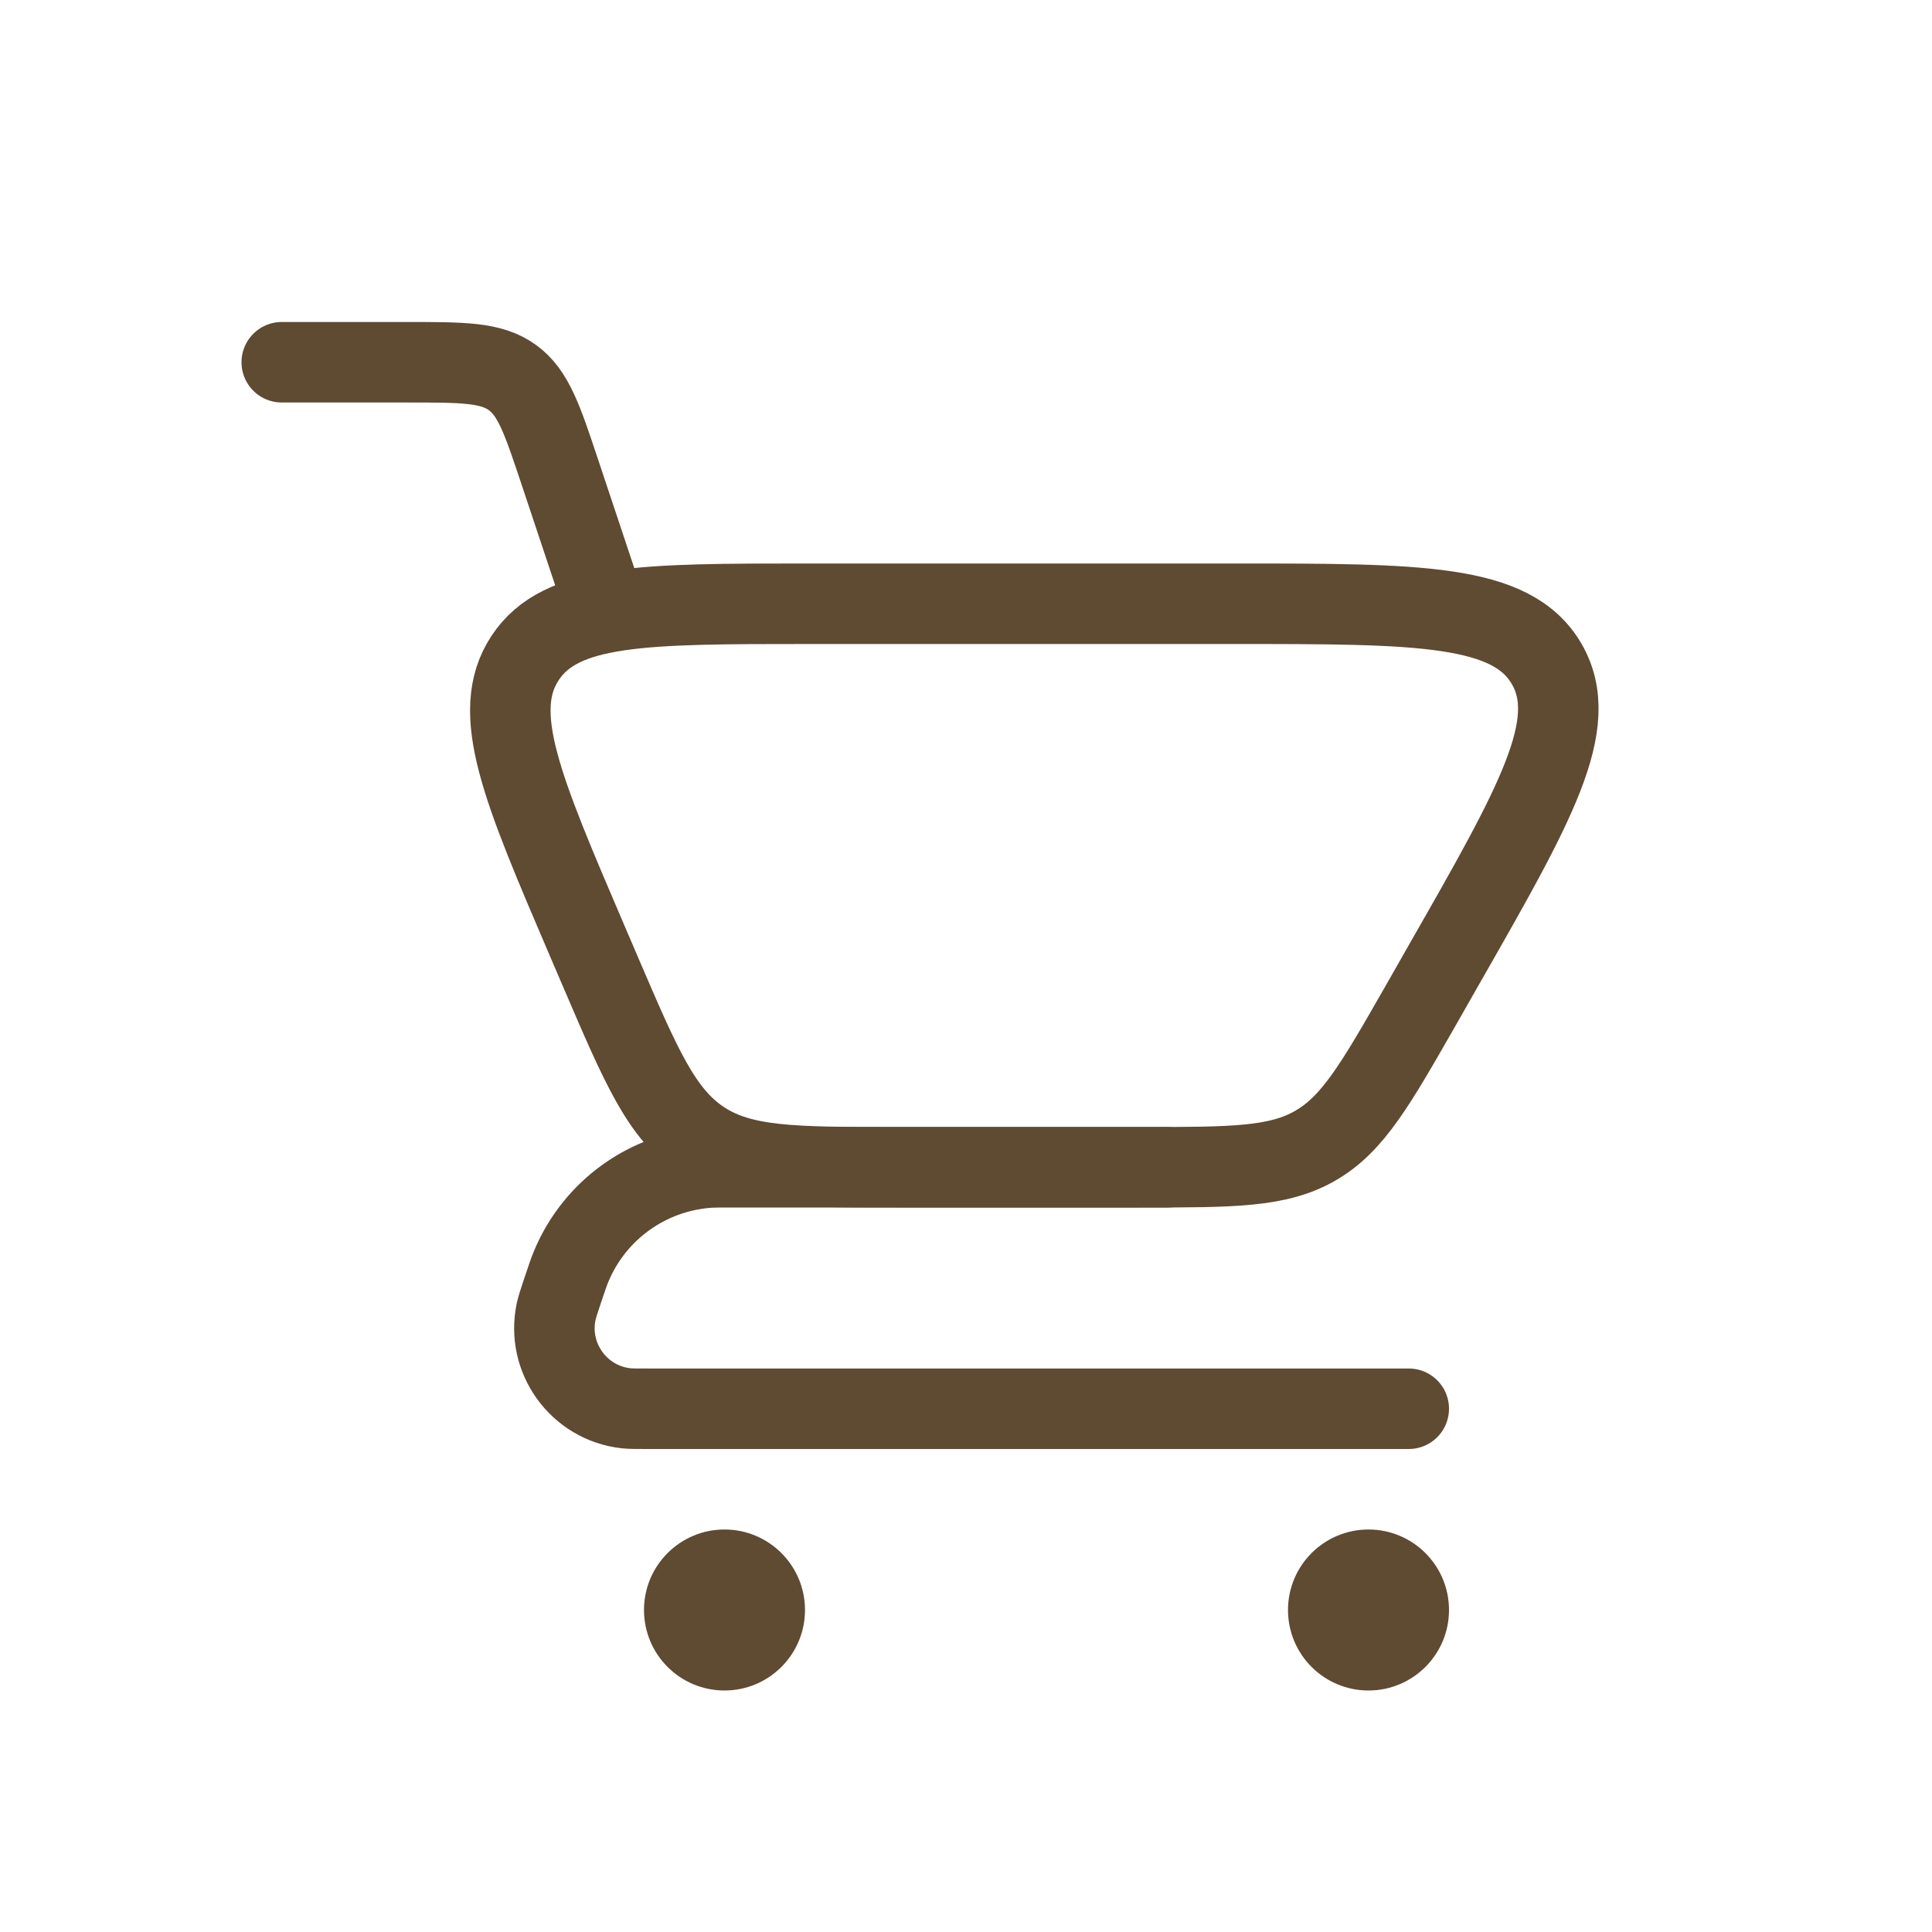
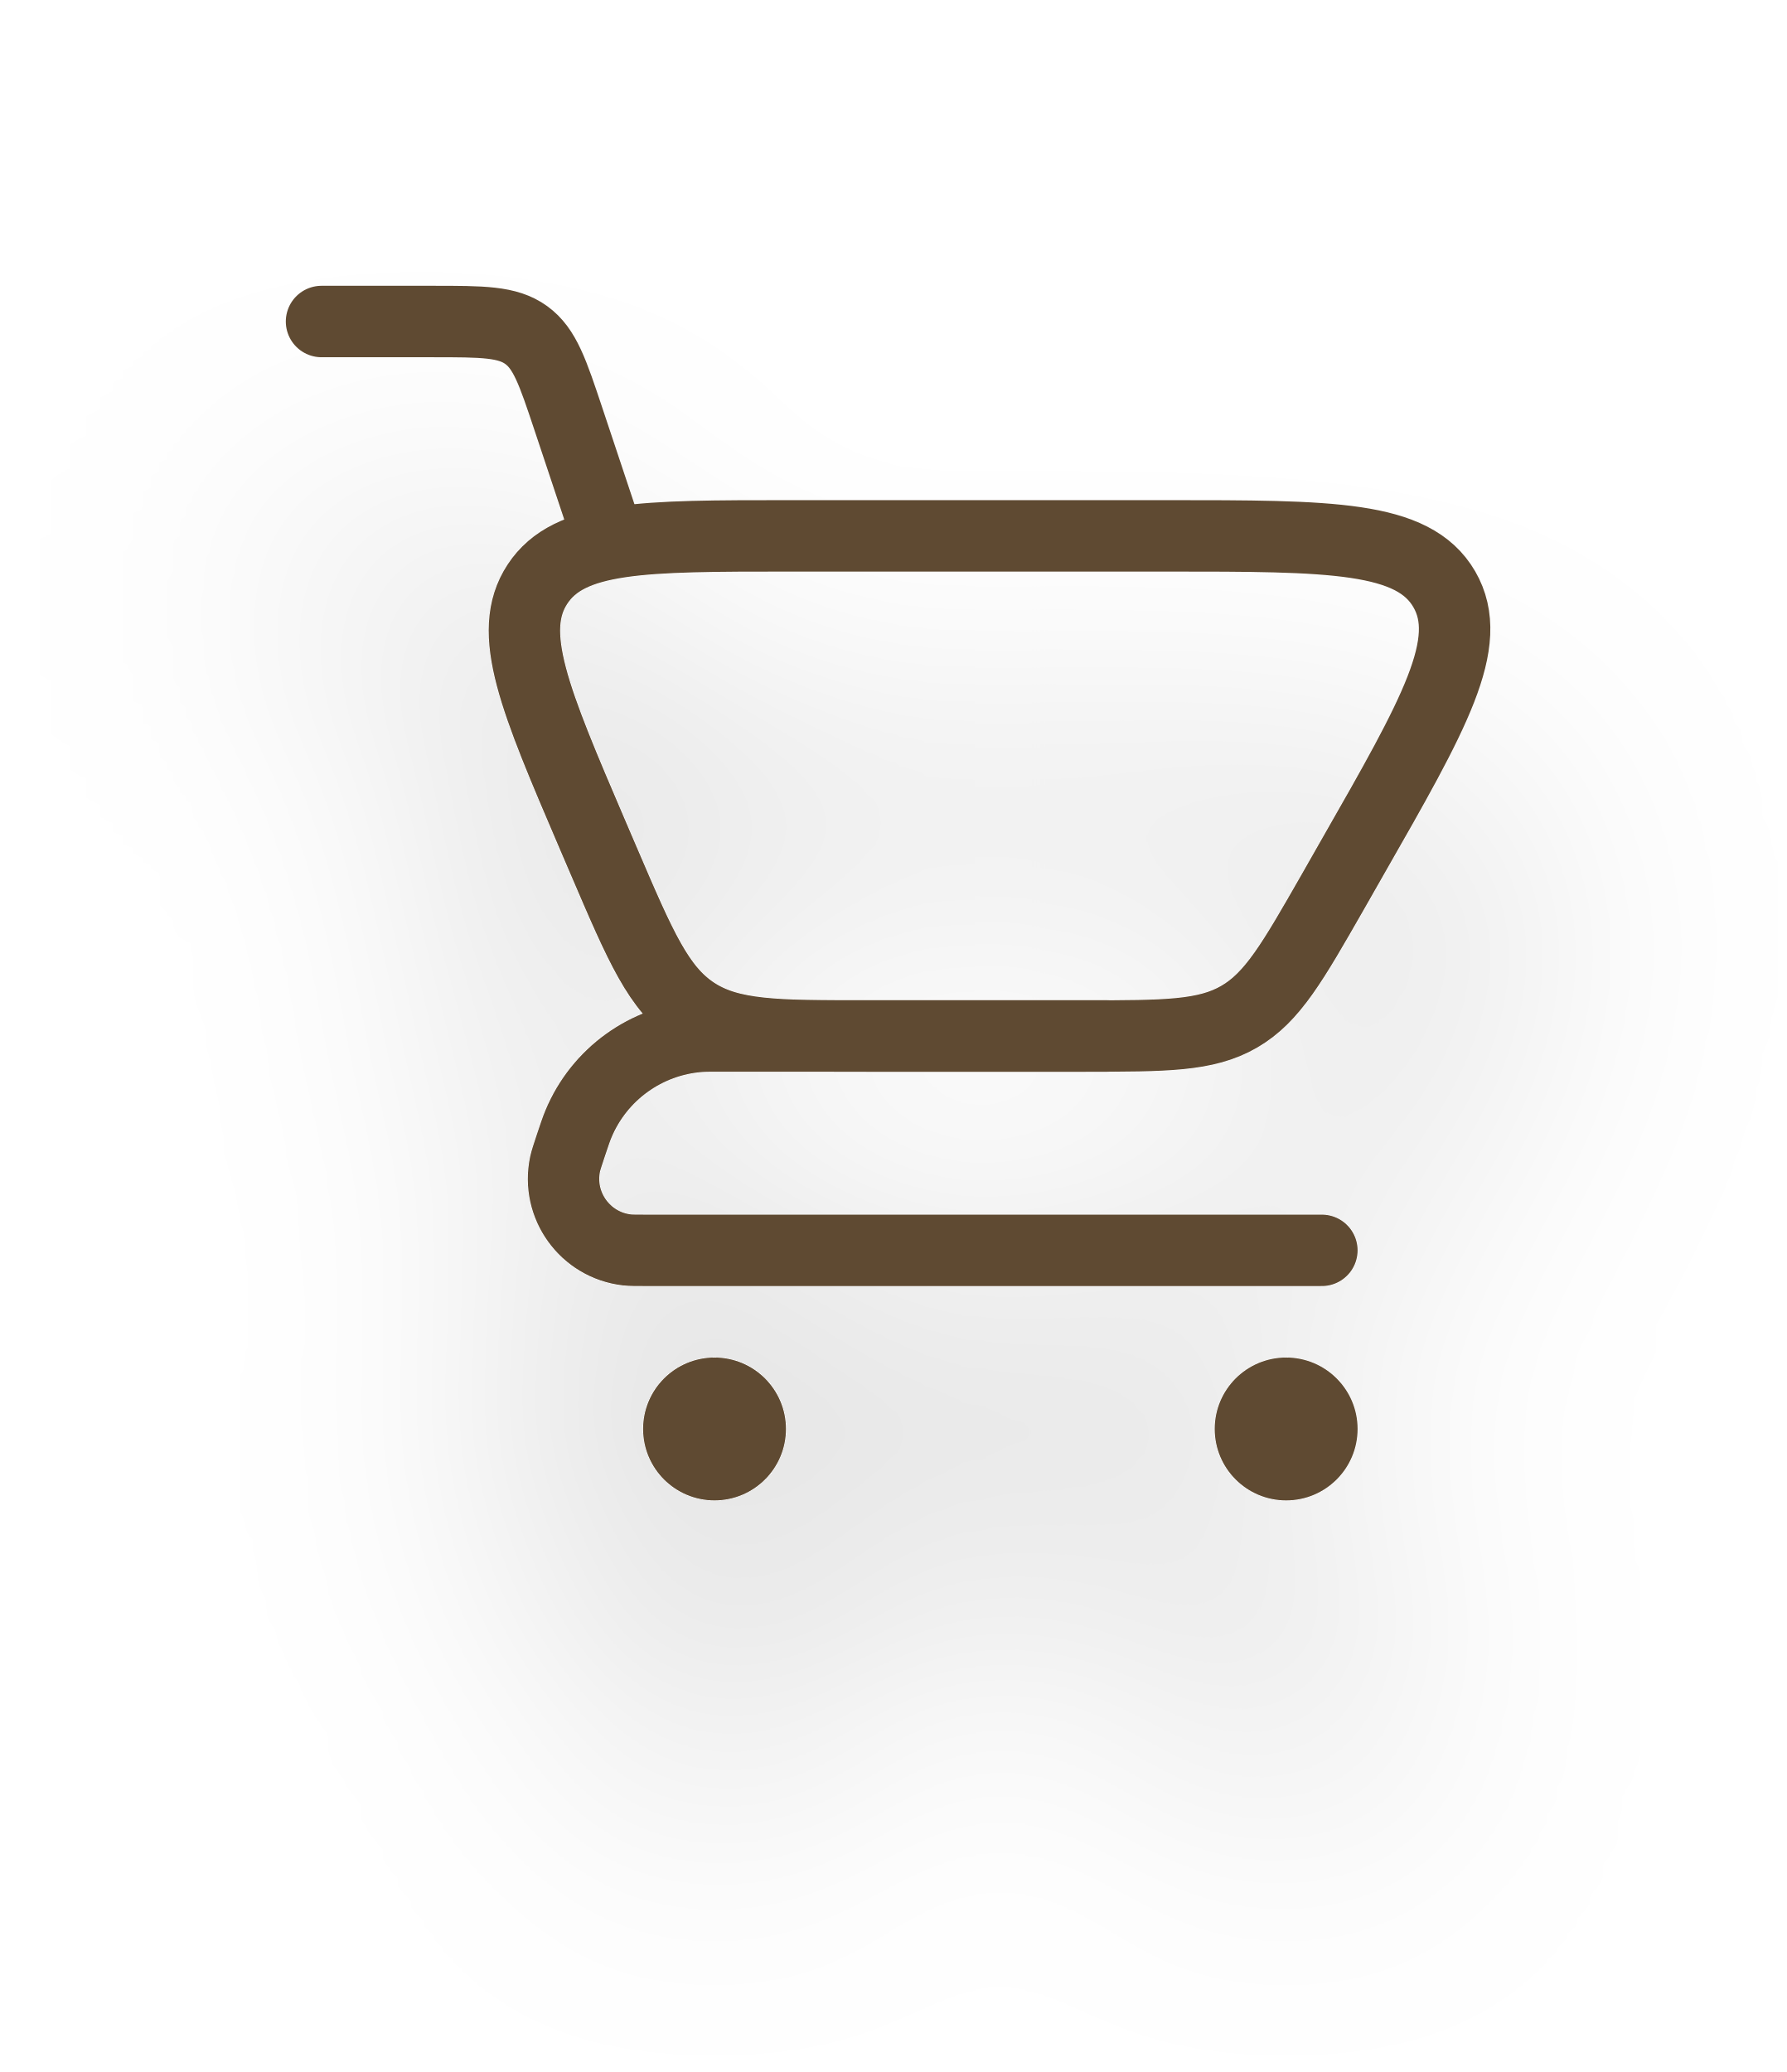
- <svg xmlns="http://www.w3.org/2000/svg" width="24" height="24" viewBox="0 0 24 24" fill="none">
-   <path d="M3.5 4.5H5.058C5.754 4.5 6.102 4.5 6.364 4.689C6.626 4.878 6.736 5.208 6.956 5.868L7.5 7.5" stroke="#5F4A32" stroke-linecap="round" />
-   <path d="M17.5 17.5H8.051C7.905 17.5 7.832 17.5 7.776 17.494C7.189 17.428 6.786 16.869 6.909 16.291C6.921 16.237 6.944 16.167 6.99 16.029V16.029C7.042 15.875 7.067 15.798 7.096 15.73C7.386 15.034 8.043 14.561 8.794 14.505C8.868 14.5 8.949 14.5 9.111 14.5H14.5" stroke="#5F4A32" stroke-linecap="round" stroke-linejoin="round" />
-   <path d="M14.179 14.5H11.138C9.858 14.5 9.219 14.5 8.718 14.17C8.217 13.839 7.965 13.252 7.461 12.076L7.292 11.682C6.483 9.793 6.078 8.849 6.523 8.174C6.967 7.5 7.995 7.5 10.05 7.5H15.331C17.63 7.5 18.779 7.5 19.213 8.247C19.646 8.994 19.076 9.992 17.935 11.988L17.652 12.485C17.09 13.468 16.809 13.96 16.343 14.23C15.878 14.5 15.311 14.5 14.179 14.5Z" stroke="#5F4A32" stroke-linecap="round" />
-   <circle cx="17" cy="20" r="1" fill="#5F4A32" />
-   <circle cx="9" cy="20" r="1" fill="#5F4A32" />
+ <svg xmlns="http://www.w3.org/2000/svg" width="25" height="29" viewBox="0 0 25 29" fill="none">
+   <g filter="url(#filter0_d_1329_84)">
+     <path d="M4.5 4.5H6.058C6.754 4.5 7.102 4.5 7.364 4.689C7.626 4.878 7.736 5.208 7.956 5.868L8.5 7.5" stroke="#5F4A32" stroke-linecap="round" />
+     <path d="M18.5 17.5H9.051C8.905 17.5 8.832 17.5 8.776 17.494C8.189 17.428 7.786 16.869 7.909 16.291C7.921 16.237 7.944 16.167 7.99 16.029V16.029C8.042 15.875 8.067 15.798 8.096 15.73C8.386 15.034 9.043 14.561 9.794 14.505C9.868 14.5 9.949 14.5 10.111 14.5H15.5" stroke="#5F4A32" stroke-linecap="round" stroke-linejoin="round" />
+     <path d="M15.179 14.5H12.138C10.858 14.5 10.219 14.5 9.718 14.17C9.217 13.839 8.965 13.252 8.461 12.076L8.292 11.682C7.483 9.793 7.078 8.849 7.523 8.174C7.967 7.5 8.995 7.5 11.05 7.5H16.331C18.63 7.5 19.779 7.5 20.213 8.247C20.646 8.994 20.076 9.992 18.935 11.988L18.652 12.485C18.09 13.468 17.809 13.96 17.343 14.23C16.878 14.5 16.311 14.5 15.179 14.5Z" stroke="#5F4A32" stroke-linecap="round" />
+     <circle cx="18" cy="20" r="1" fill="#5F4A32" />
+     <circle cx="10" cy="20" r="1" fill="#5F4A32" />
+   </g>
+   <defs>
+     <filter id="filter0_d_1329_84" x="-3" y="0" width="32" height="32" filterUnits="userSpaceOnUse" color-interpolation-filters="sRGB">
+       <feFlood flood-opacity="0" result="BackgroundImageFix" />
+       <feColorMatrix in="SourceAlpha" type="matrix" values="0 0 0 0 0 0 0 0 0 0 0 0 0 0 0 0 0 0 127 0" result="hardAlpha" />
+       <feOffset dy="4" />
+       <feGaussianBlur stdDeviation="2" />
+       <feComposite in2="hardAlpha" operator="out" />
+       <feColorMatrix type="matrix" values="0 0 0 0 0 0 0 0 0 0 0 0 0 0 0 0 0 0 0.25 0" />
+       <feBlend mode="normal" in2="BackgroundImageFix" result="effect1_dropShadow_1329_84" />
+       <feBlend mode="normal" in="SourceGraphic" in2="effect1_dropShadow_1329_84" result="shape" />
+     </filter>
+   </defs>
</svg>
